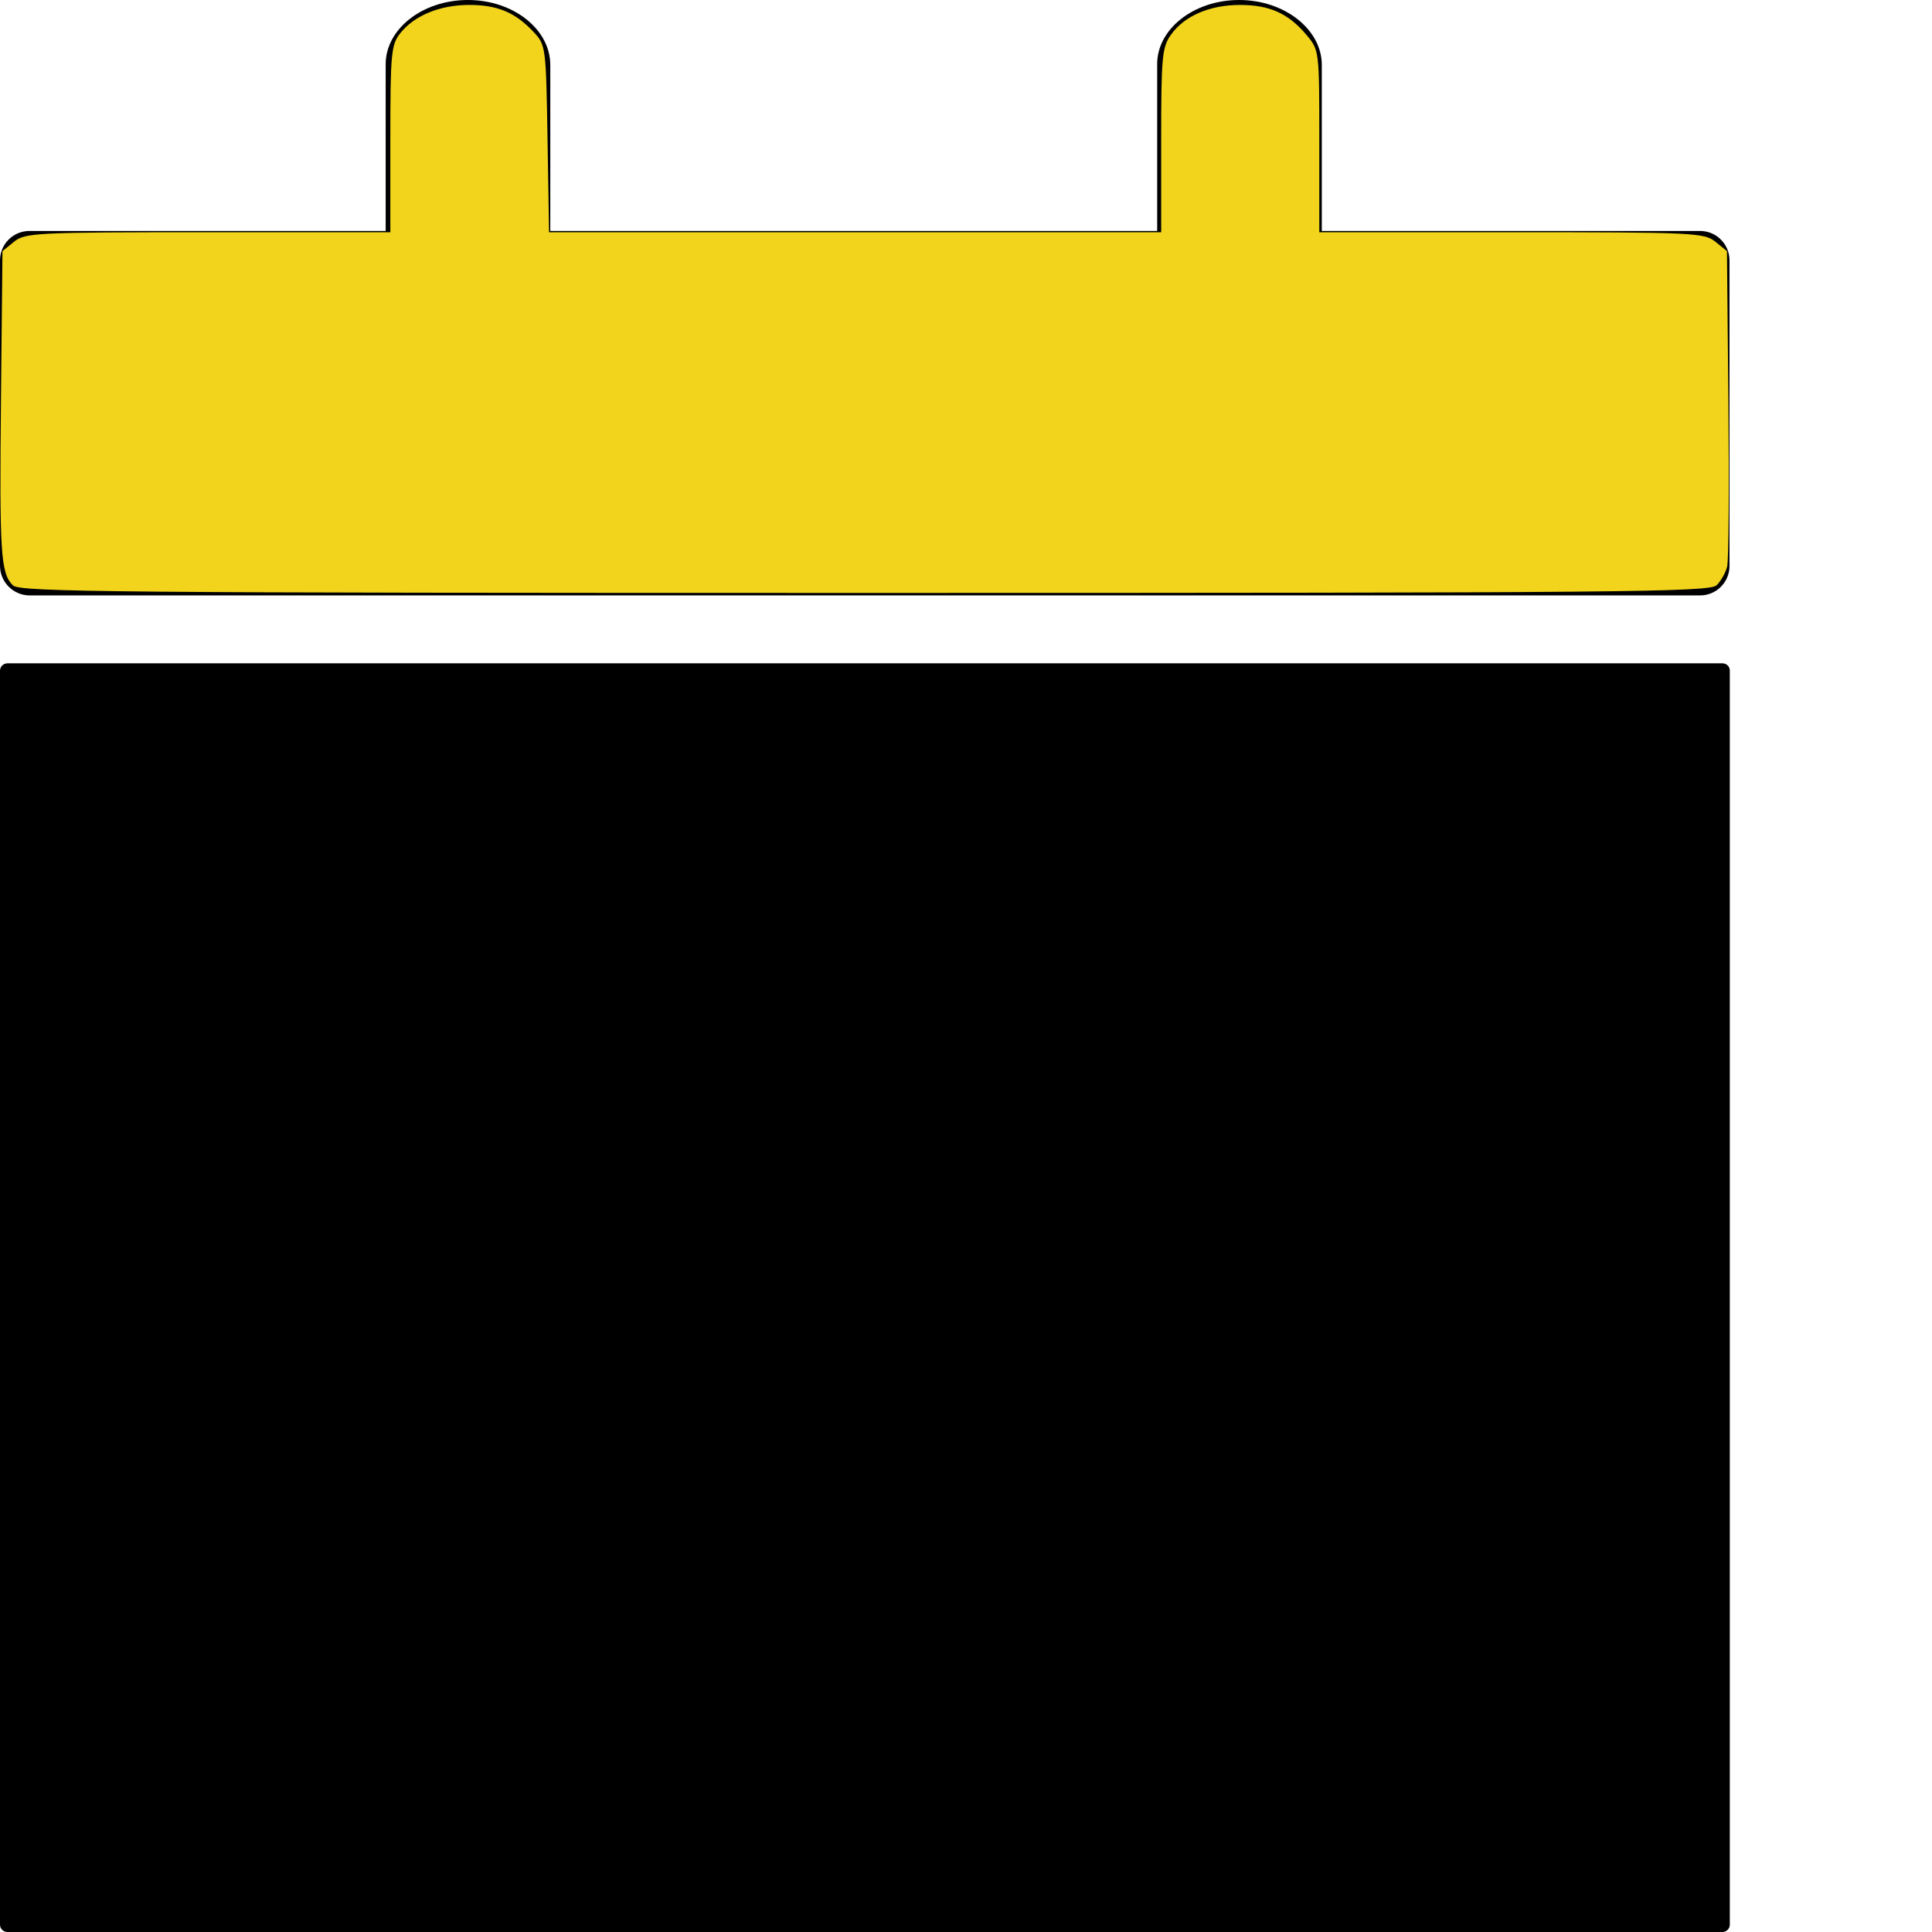
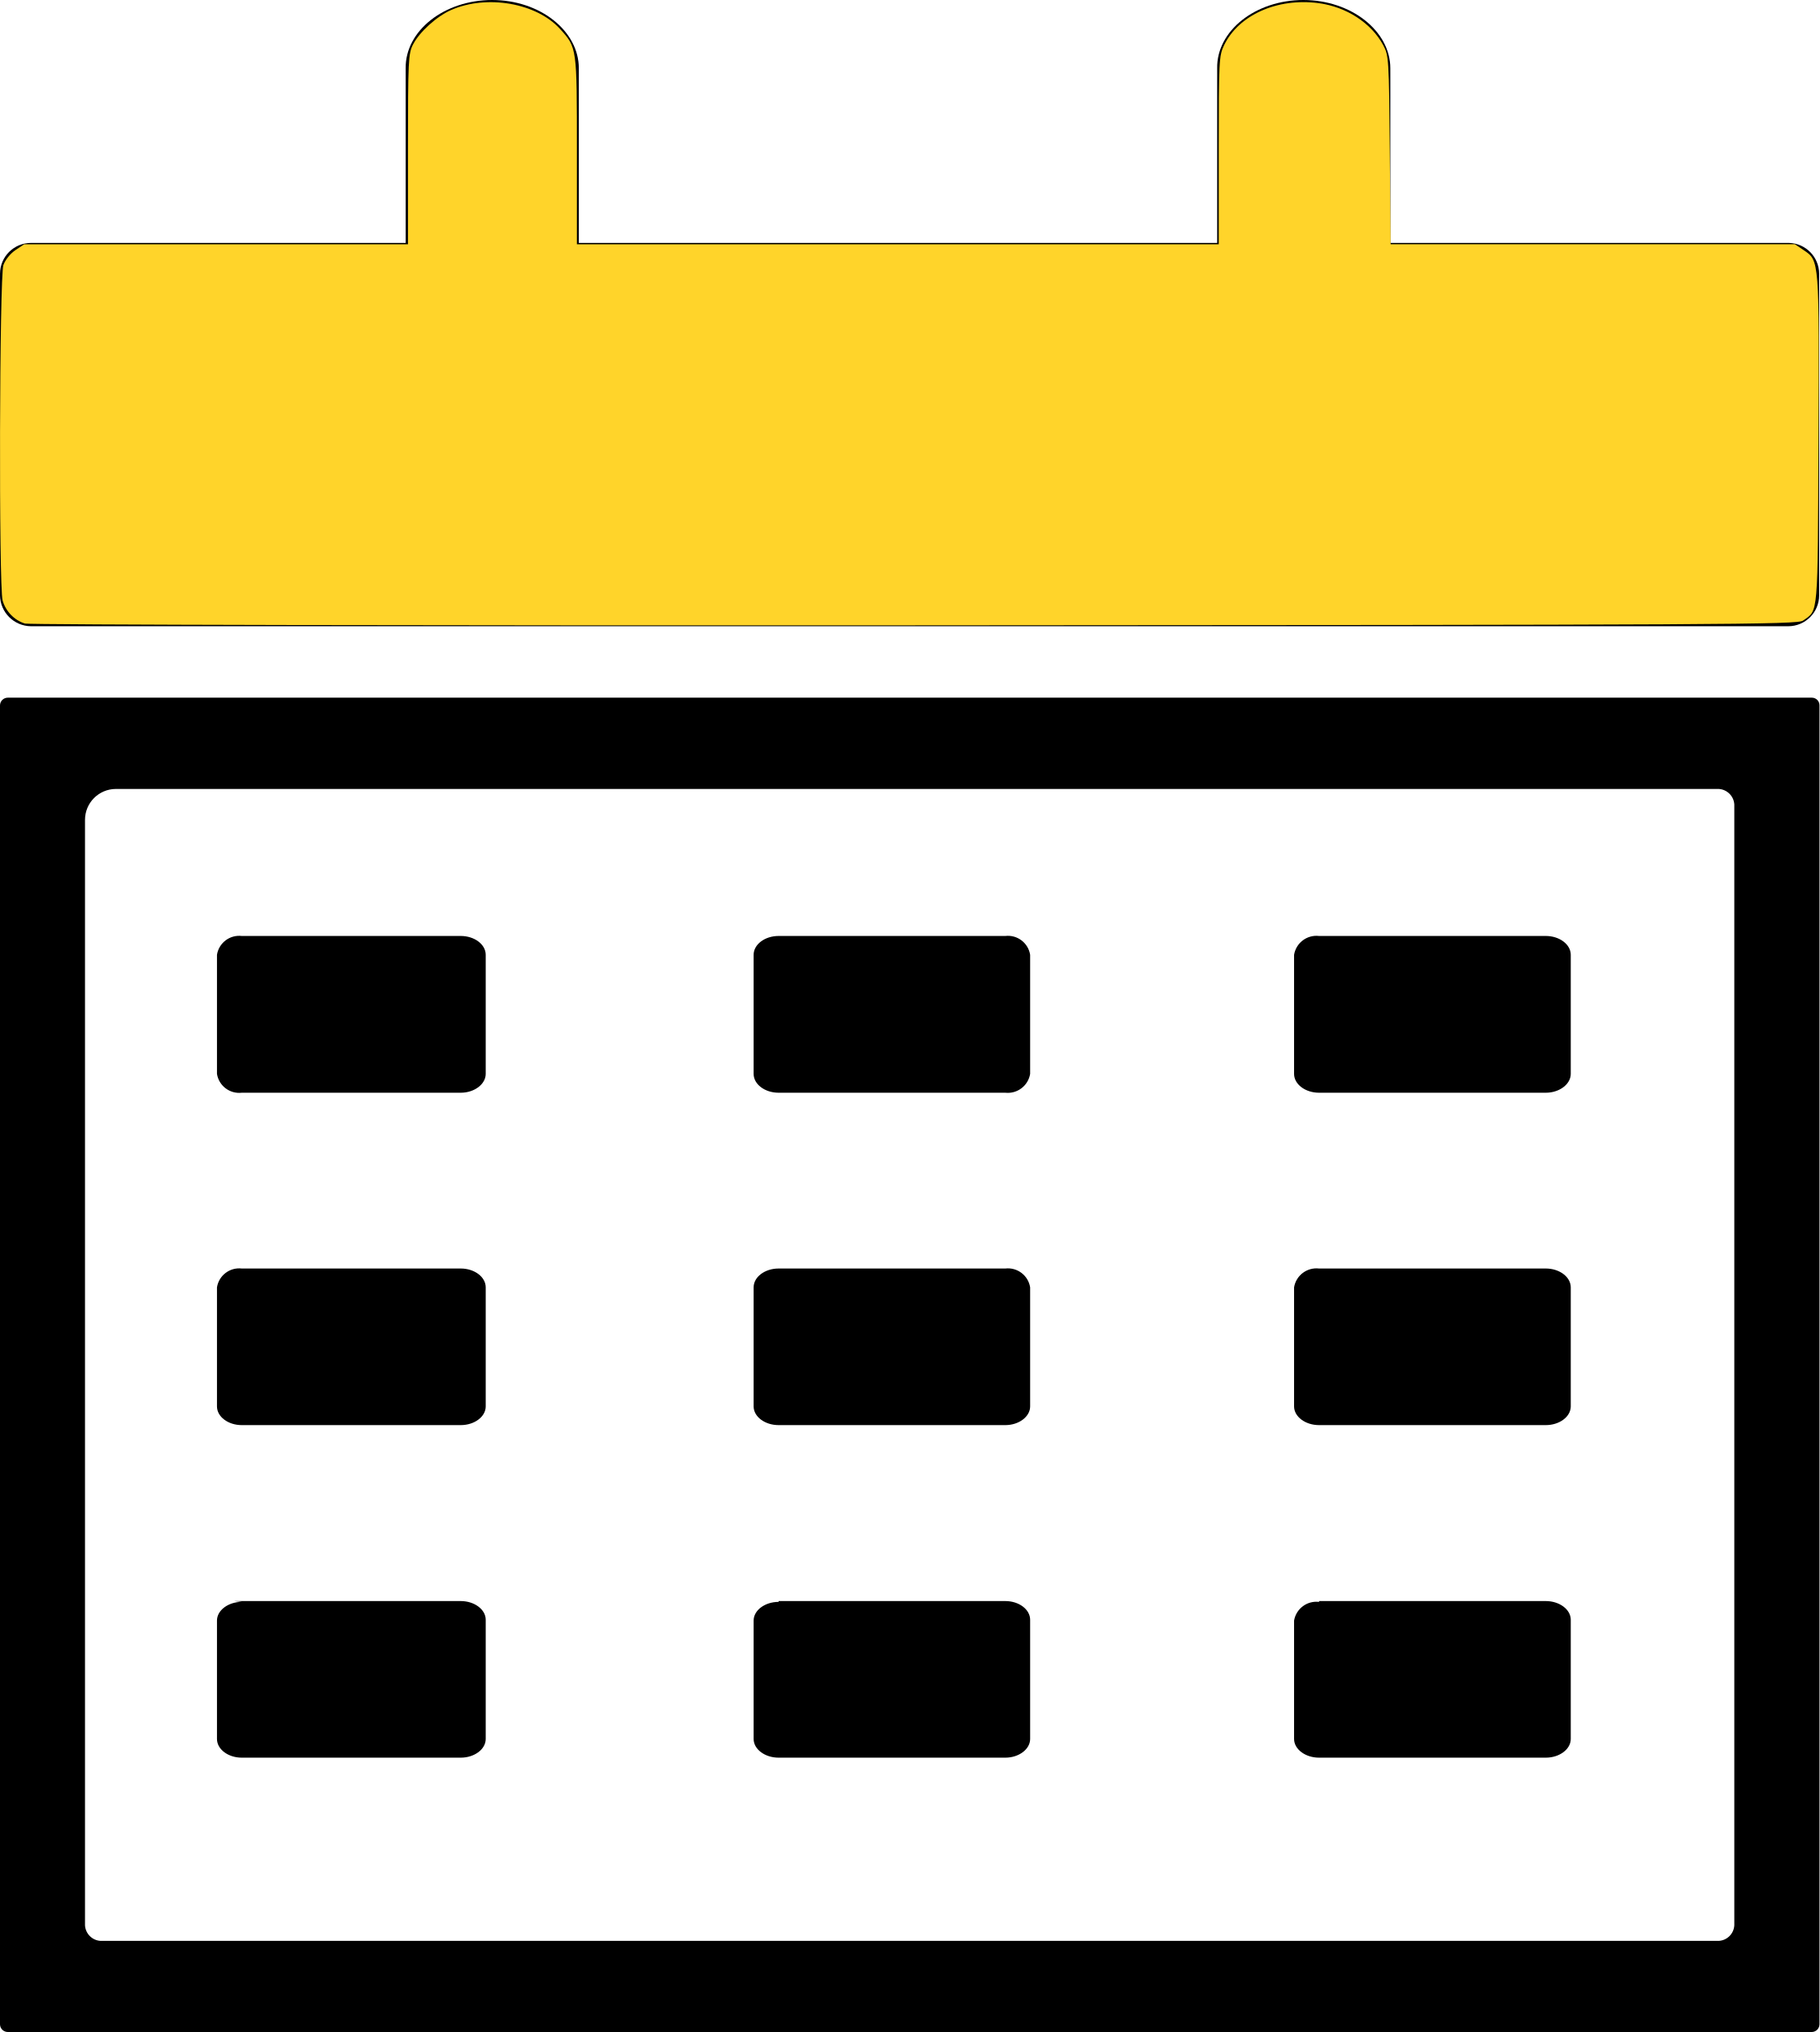
- <svg xmlns="http://www.w3.org/2000/svg" viewBox="0 0 122.88 122.88">
+ <svg xmlns="http://www.w3.org/2000/svg" viewBox="0 0 110.02 122.88">
+   <style id="style2">.cls-1{fill-rule:evenodd;}</style>
  <path class="cls-1" d="M1.87,14.69H24.53l0-.39V4.13C24.5,1.86,26.86,0,29.76,0S35,1.87,35,4.13V14.3l0,.39h38.6l0-.39V4.13C73.56,1.86,75.92,0,78.81,0s5.26,1.87,5.26,4.13V14.3l0,.39h24.11A1.87,1.87,0,0,1,110,16.56V36a1.87,1.87,0,0,1-1.87,1.87H1.87A1.89,1.89,0,0,1,0,36V16.55a1.87,1.87,0,0,1,1.87-1.86ZM14.16,96.82h13.7c.83,0,1.51.51,1.51,1.13v7.21c0,.62-.68,1.13-1.51,1.13H14.62c-.83,0-1.5-.51-1.5-1.13V98c0-.62.68-1.13,1.5-1.13Zm32.92,0H60.79c.83,0,1.5.51,1.5,1.13v7.21c0,.62-.68,1.13-1.5,1.13H47.08c-.83,0-1.51-.51-1.51-1.13V98c0-.62.68-1.13,1.51-1.13Zm32.68,0H93.47c.83,0,1.51.51,1.51,1.13v7.21c0,.62-.68,1.13-1.51,1.13H79.76c-.83,0-1.51-.51-1.51-1.13V98a1.37,1.37,0,0,1,1.51-1.13ZM14.16,76.71h13.7c.83,0,1.51.51,1.51,1.14v7.2c0,.62-.68,1.13-1.51,1.13H14.62c-.83,0-1.5-.51-1.5-1.13v-7.2a1.36,1.36,0,0,1,1.5-1.14Zm32.92,0H60.79a1.36,1.36,0,0,1,1.5,1.14v7.2c0,.62-.68,1.13-1.5,1.13H47.08c-.83,0-1.51-.51-1.51-1.13v-7.2c0-.63.68-1.14,1.51-1.14Zm32.68,0H93.47c.83,0,1.51.51,1.51,1.14v7.2c0,.62-.68,1.13-1.51,1.13H79.76c-.83,0-1.51-.51-1.51-1.13v-7.2a1.37,1.37,0,0,1,1.51-1.14ZM14.16,56.6h13.7c.83,0,1.51.51,1.51,1.14v7.2c0,.62-.68,1.14-1.51,1.14H14.62a1.36,1.36,0,0,1-1.5-1.14v-7.2a1.36,1.36,0,0,1,1.5-1.14Zm32.92,0H60.79a1.36,1.36,0,0,1,1.5,1.14v7.2a1.37,1.37,0,0,1-1.5,1.14H47.08c-.83,0-1.51-.51-1.51-1.14v-7.2c0-.63.68-1.14,1.51-1.14Zm32.68,0H93.47c.83,0,1.51.51,1.51,1.14v7.2c0,.62-.68,1.14-1.51,1.14H79.76c-.83,0-1.51-.51-1.51-1.14v-7.2a1.37,1.37,0,0,1,1.51-1.14ZM.47,42.19H109.56a.46.46,0,0,1,.46.46h0v79.77a.47.47,0,0,1-.46.46H.47a.47.47,0,0,1-.47-.46V42.66a.47.47,0,0,1,.47-.47ZM7,47.71h96.93a1,1,0,0,1,.94.94v67.78a1,1,0,0,1-.94.94H6.08a1,1,0,0,1-.94-.94V49.58A1.87,1.87,0,0,1,7,47.71Z" id="path8" />
-   <path style="fill:#F2D41C;fill-rule:evenodd;stroke-width:0.031;stroke-linejoin:round" d="M 0.82,37.231 C 0.041,36.451 -0.039,35.209 0.062,25.349 L 0.157,15.972 0.899,15.371 C 1.599,14.804 2.291,14.771 13.234,14.771 H 24.827 V 8.842 c 0,-5.426 0.053,-5.996 0.62,-6.717 0.893,-1.135 2.533,-1.811 4.393,-1.811 1.804,0 2.933,0.474 4.101,1.723 0.773,0.826 0.787,0.94 0.883,6.787 l 0.098,5.947 h 19.466 19.466 V 8.927 c 0,-5.321 0.056,-5.922 0.622,-6.718 0.854,-1.2 2.464,-1.894 4.391,-1.894 1.885,0 3.073,0.534 4.221,1.898 0.823,0.978 0.823,0.981 0.823,6.768 v 5.79 h 12.222 c 11.563,0 12.262,0.032 12.964,0.6 l 0.742,0.6 0.092,9.692 c 0.051,5.331 0.015,10 -0.079,10.377 -0.094,0.377 -0.393,0.907 -0.665,1.179 -0.444,0.444 -5.816,0.493 -54.189,0.493 -47.811,0 -53.748,-0.053 -54.177,-0.482 z" id="path902" />
+   <path style="fill:#ffd42a;fill-rule:evenodd;stroke-width:0.016;stroke-linejoin:round" d="M 1.512,37.708 C 0.872,37.515 0.34,36.966 0.158,36.31 -0.079,35.457 -0.035,16.732 0.205,16.033 0.312,15.722 0.622,15.335 0.927,15.13 L 1.461,14.771 H 13.065 24.67 V 9.029 c 0,-5.36 0.02,-5.781 0.303,-6.335 0.384,-0.752 1.426,-1.699 2.293,-2.083 2.16,-0.956 5.175,-0.435 6.598,1.14 1.026,1.135 1.02,1.095 1.02,7.358 v 5.662 h 19.406 19.406 V 9.085 c 0,-5.418 0.015,-5.717 0.323,-6.354 0.883,-1.823 3.211,-2.864 5.692,-2.544 1.696,0.219 3.212,1.202 3.934,2.552 0.33,0.617 0.344,0.834 0.392,6.335 l 0.05,5.696 h 12.223 12.223 l 0.534,0.359 c 0.949,0.639 0.942,0.55 0.893,11.494 -0.049,10.806 -7.9e-4,10.245 -0.934,10.906 -0.341,0.241 -4.31,0.263 -53.715,0.287 C 25.603,37.832 1.764,37.784 1.512,37.708 Z" id="path902" />
</svg>
